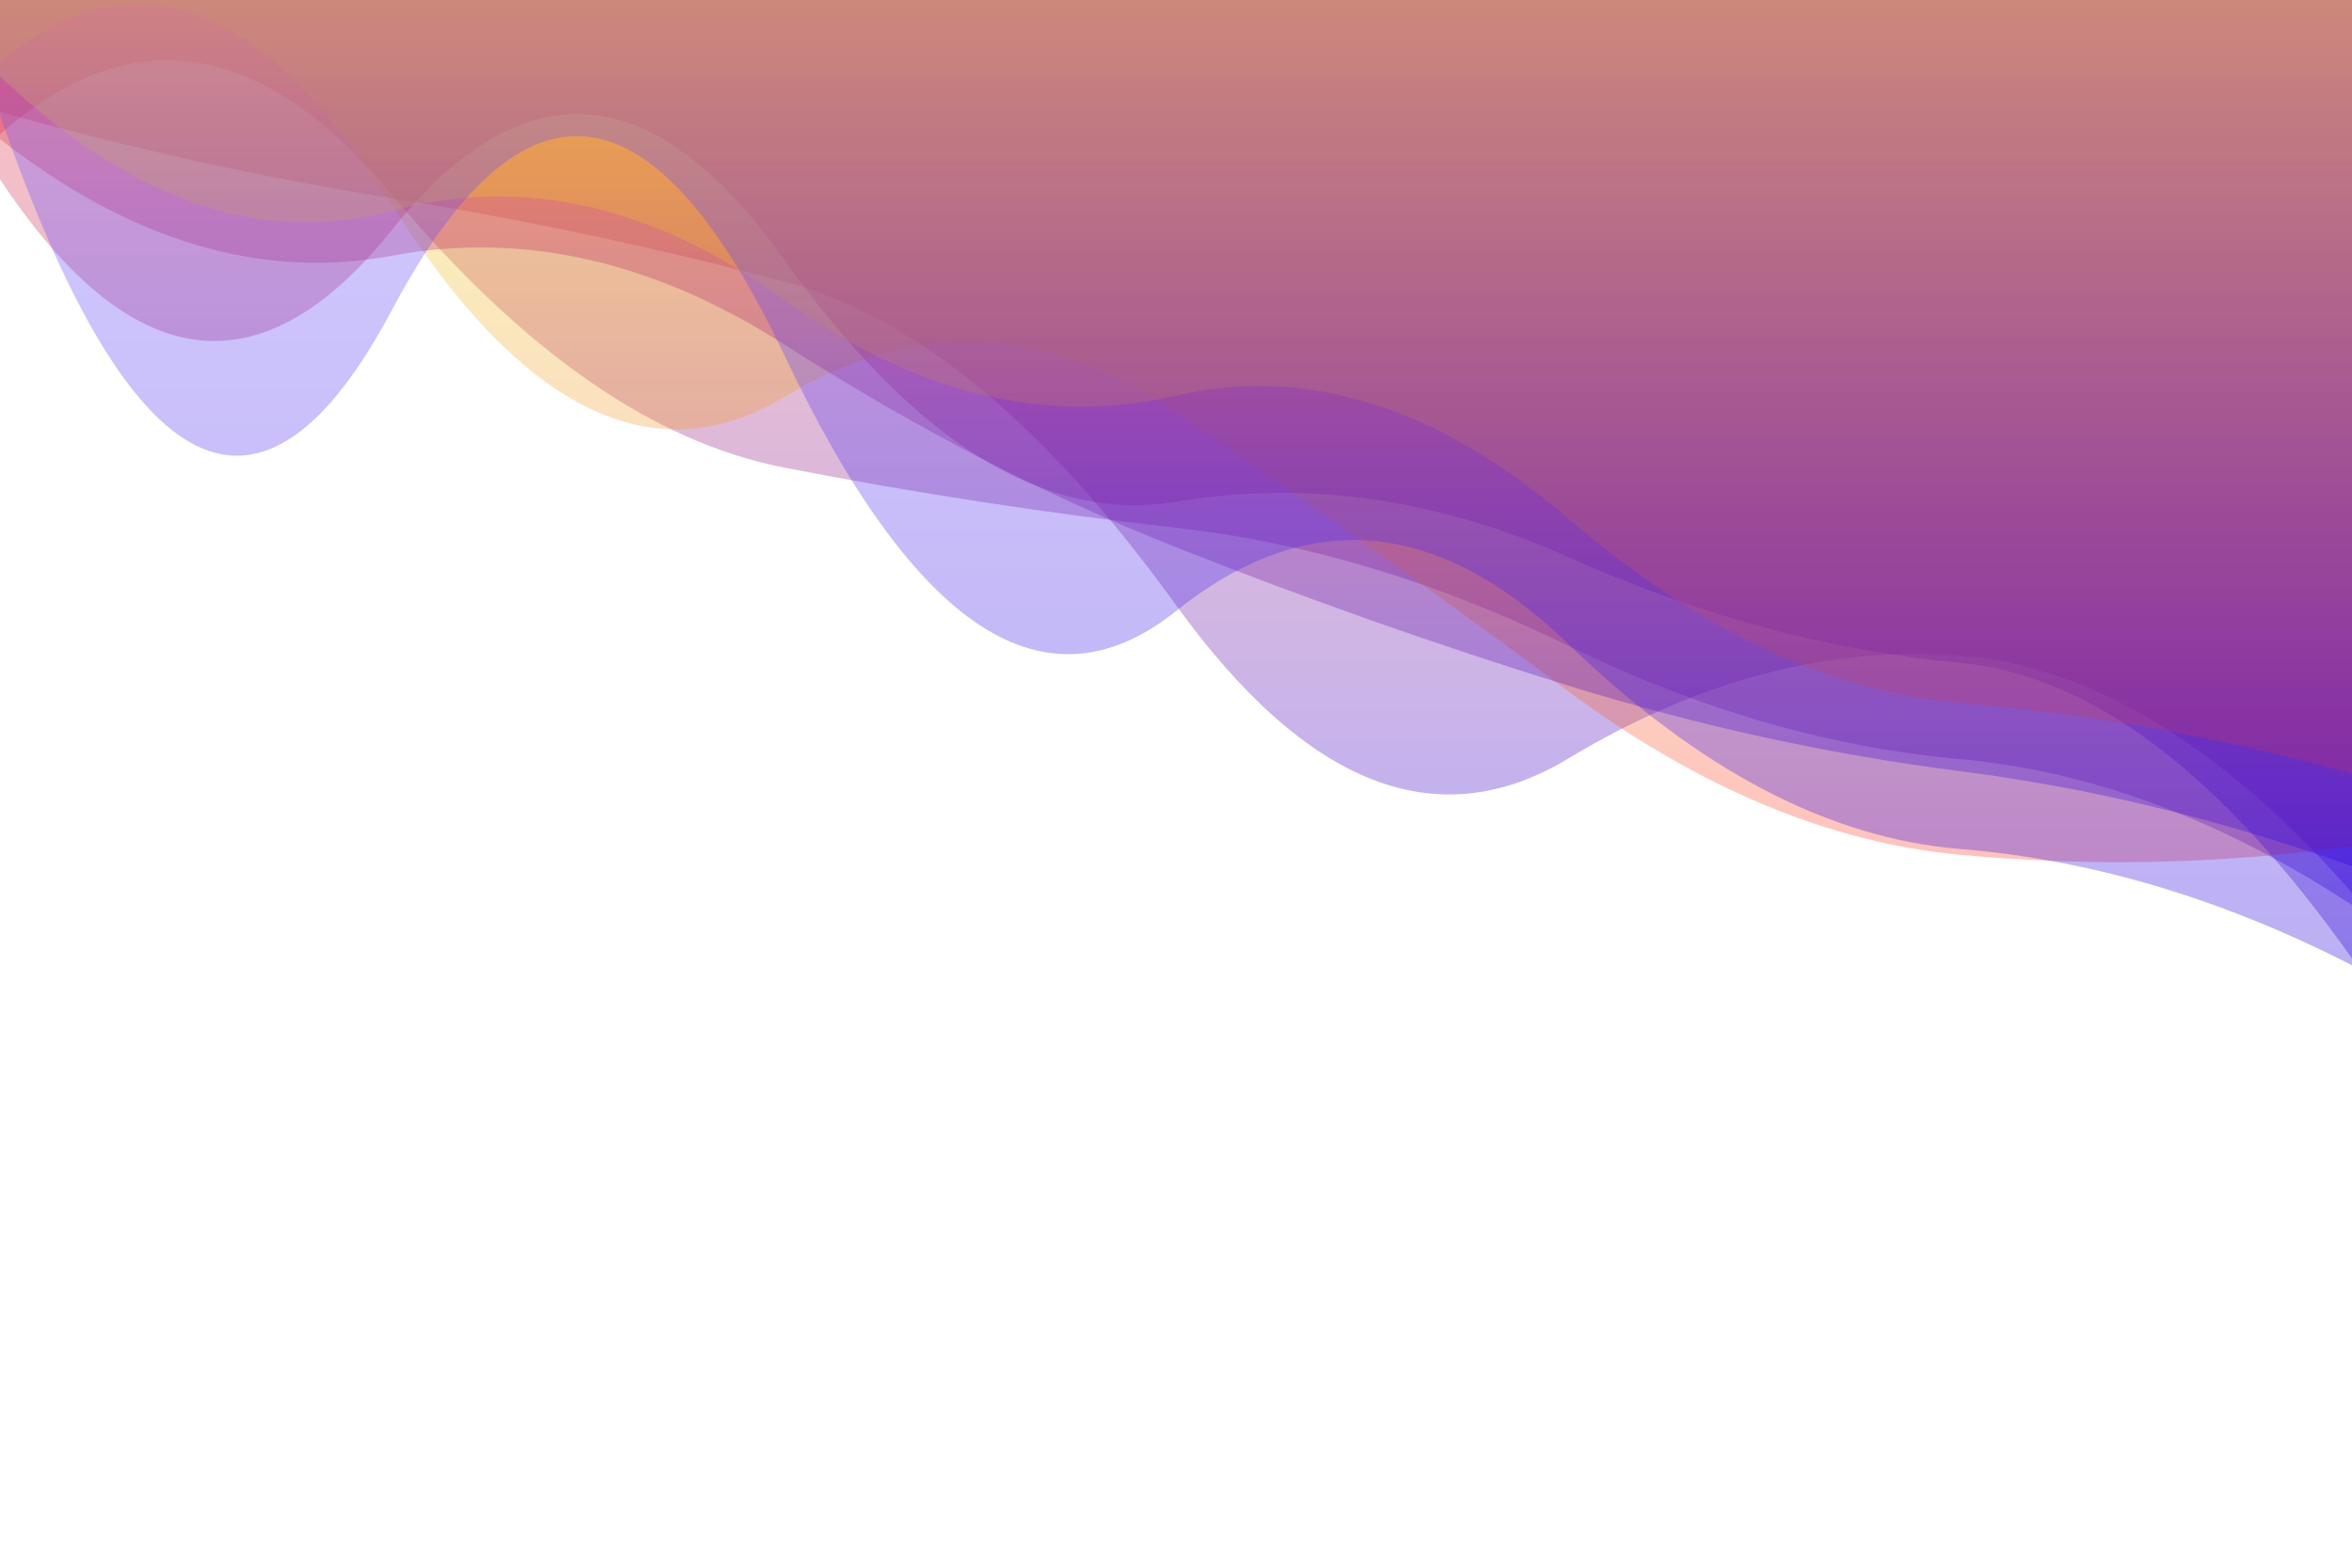
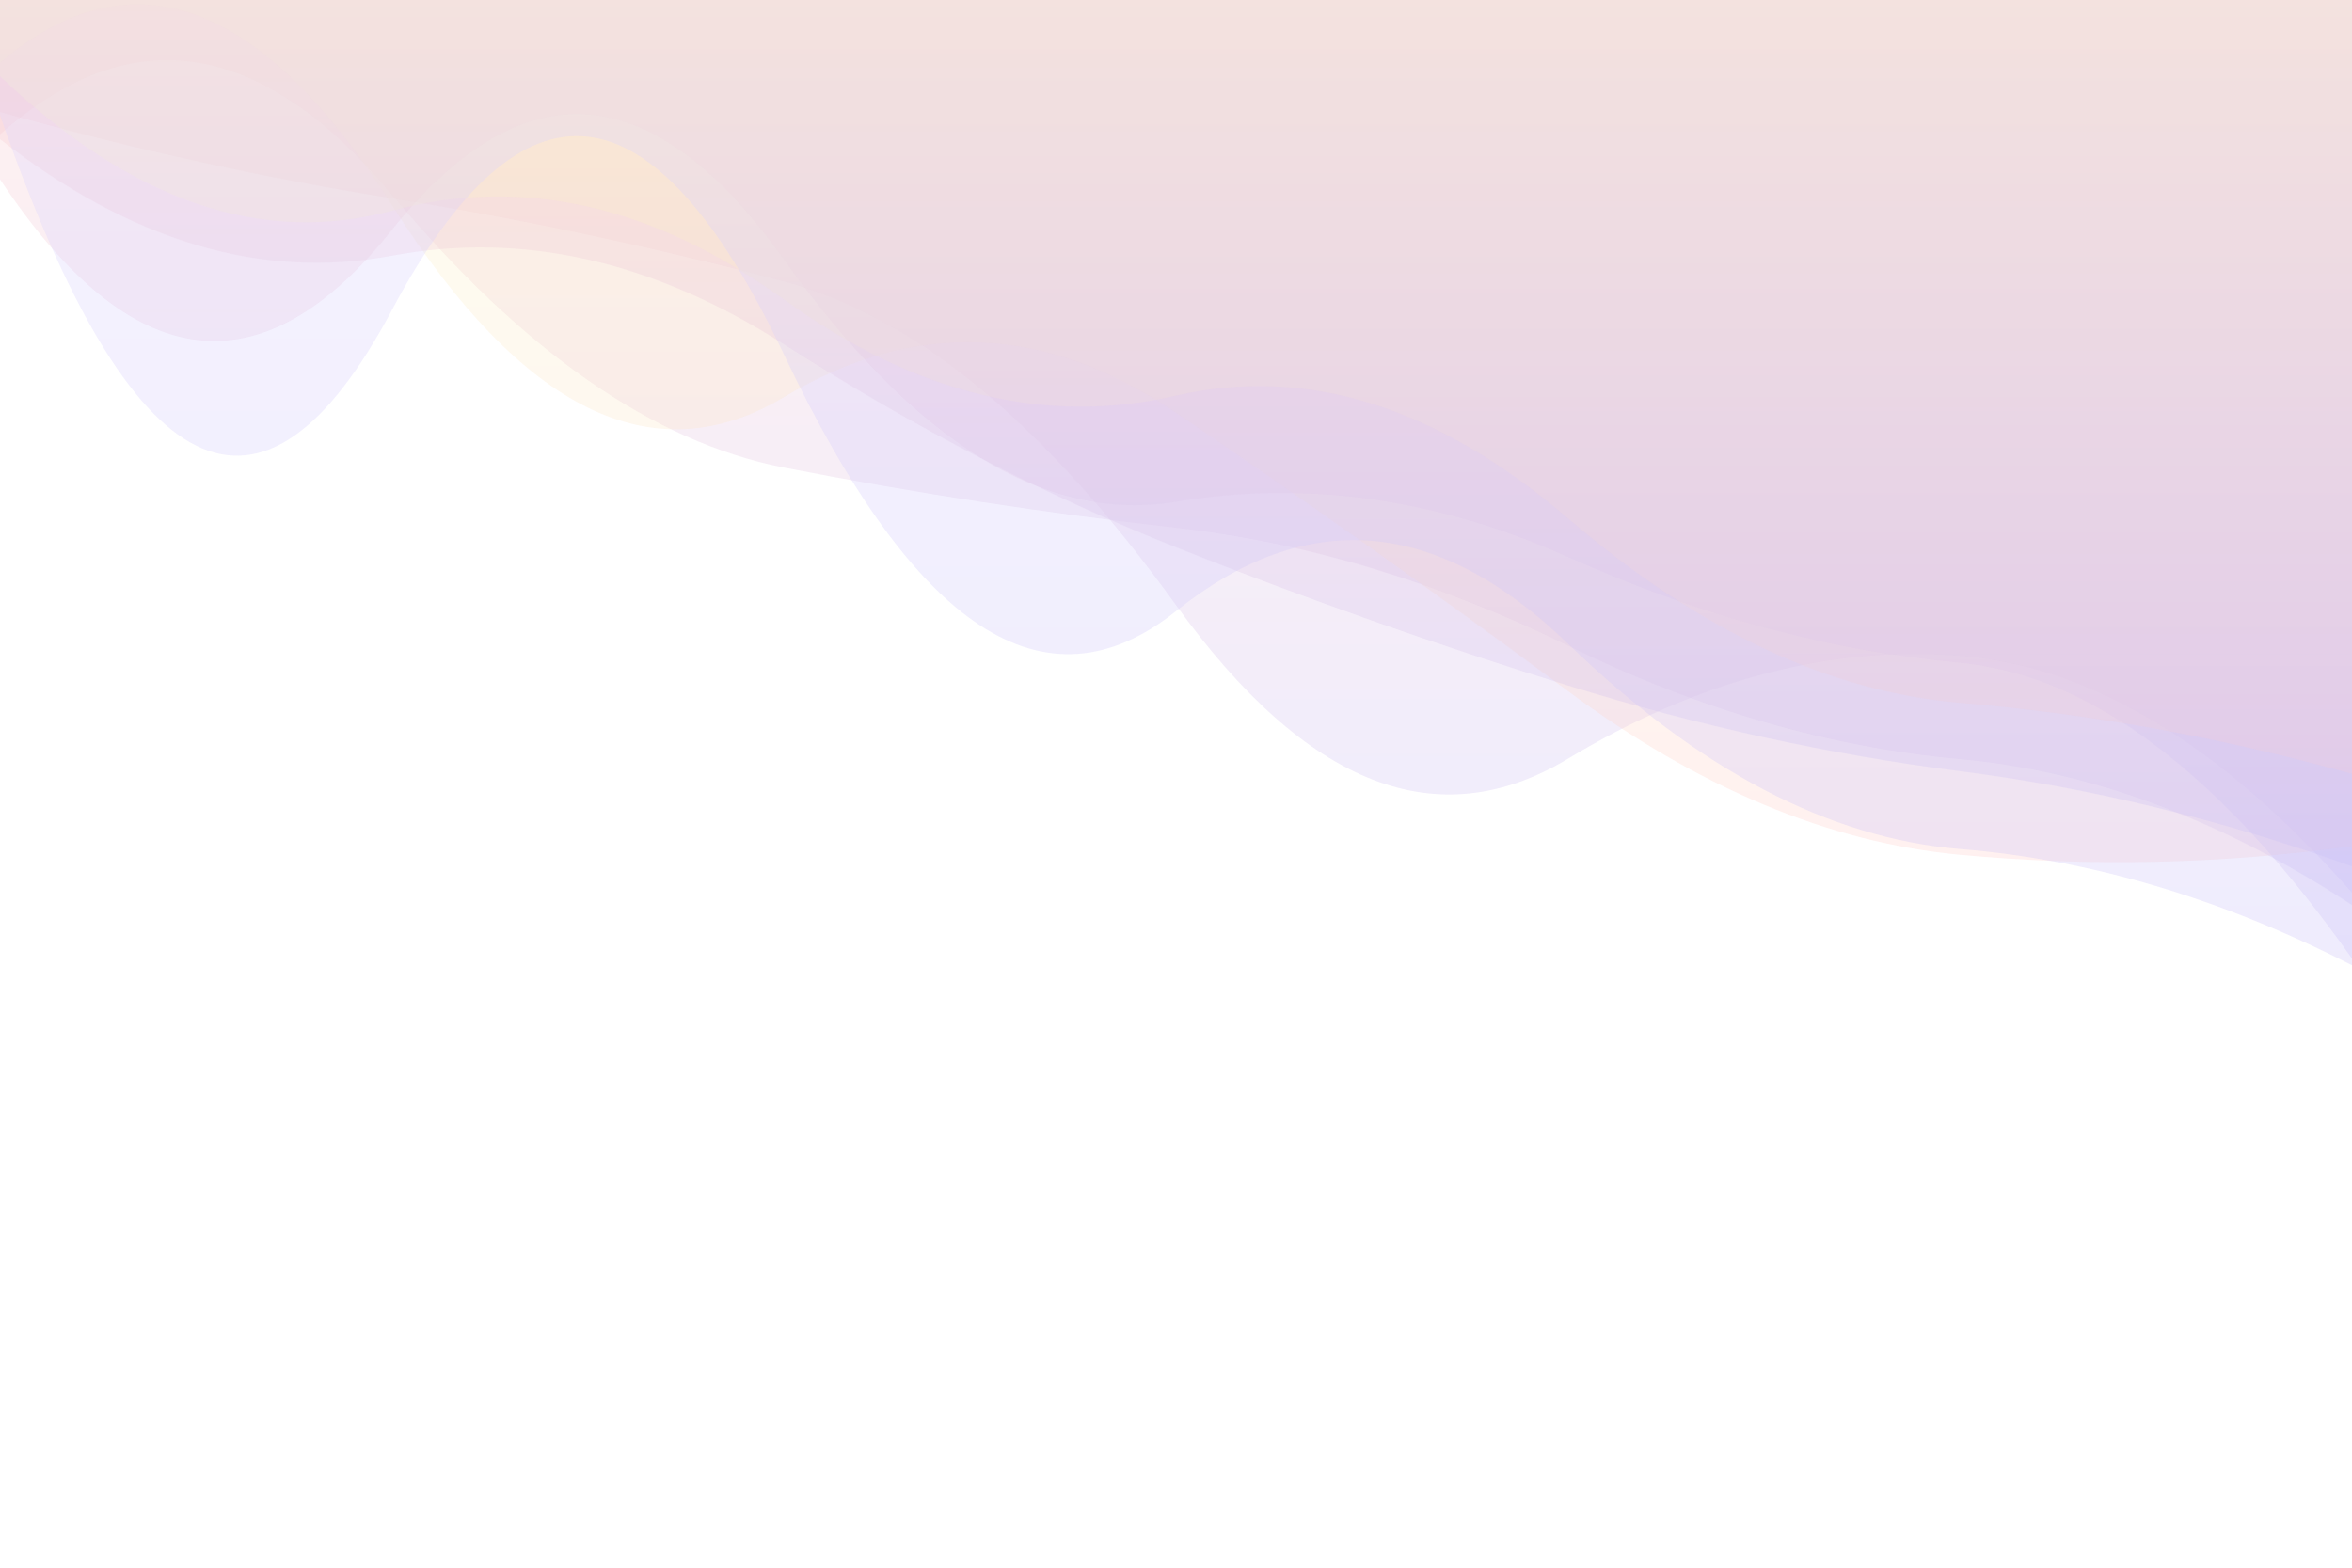
- <svg xmlns="http://www.w3.org/2000/svg" style="background-color:#19171a" viewBox="0 0 3000 2000">
+ <svg xmlns="http://www.w3.org/2000/svg" opacity="0.25" viewBox="0 0 3000 2000">
  <g transform="matrix(-1 0 0 1 3000 0)">
    <linearGradient id="a" x1="0" x2="0" y1="0" y2="1">
      <stop offset="0" stop-color="#fd382e" />
      <stop offset="1" stop-color="#2700db" />
    </linearGradient>
    <linearGradient id="b" x1="0" x2="0" y1="0" y2="1">
      <stop offset="0" stop-color="#e6f825" />
      <stop offset="1" stop-color="#fd382e" />
    </linearGradient>
    <linearGradient id="c" x1="0" x2="0" y1="0" y2="1">
      <stop offset="0" stop-color="#785aff" />
      <stop offset="1" stop-color="#2700db" />
    </linearGradient>
-     <path fill="url(#a)" d="M0 0v1138.8q250-283.112 500-302.336t500 131.446 500-195.981 500-412.759 500-106.155 500-110.248V0Z" opacity=".31" />
-     <path fill="url(#a)" d="M0 0v1154.59q250-163.596 500-186.103t500-144.78 500-150.39 500-76.808 500-348.042 500-76.97V0Z" opacity=".31" />
-     <path fill="url(#b)" d="M0 0v1079.54q250 34.25 500 10.95t500-208.866 500-355.076 500-19.973 500-244.806 500-181.567V0Z" opacity=".31" />
-     <path fill="url(#a)" d="M0 0v1222.86q250-354.167 500-377.217t500-135.052 500-70.507 500-309.22 500-37.699 500-64.438V0Z" opacity=".31" />
-     <path fill="url(#a)" d="M0 0v1105.17q250-89.49 500-121.333t500-109.246 500-176.441 500-258.841 500-113.075 500-148.752V0Z" opacity=".31" />
-     <path fill="url(#b)" d="M0 0v987.312q250-69.729 500-90.685t500-235.267 500-156.544 500-122.657 500-113.31 500-171.608V0Z" opacity=".31" />
-     <path fill="url(#c)" d="M0 0v1231.48q250-128.06 500-148.37t500-261.895 500-41.61 500-327.271 500-56.981 500-248.307V0Z" opacity=".31" />
+     <path fill="url(#a)" d="M0 0v1138.8q250-283.112 500-302.336t500 131.446 500-195.981 500-412.759 500-106.155 500-110.248V0Z" opacity=".3" />
+     <path fill="url(#a)" d="M0 0v1154.59q250-163.596 500-186.103t500-144.78 500-150.39 500-76.808 500-348.042 500-76.97V0Z" opacity=".3" />
+     <path fill="url(#b)" d="M0 0v1079.54q250 34.25 500 10.95t500-208.866 500-355.076 500-19.973 500-244.806 500-181.567V0Z" opacity=".3" />
+     <path fill="url(#a)" d="M0 0v1222.86q250-354.167 500-377.217t500-135.052 500-70.507 500-309.22 500-37.699 500-64.438V0Z" opacity=".3" />
+     <path fill="url(#a)" d="M0 0v1105.17q250-89.49 500-121.333t500-109.246 500-176.441 500-258.841 500-113.075 500-148.752V0Z" opacity=".3" />
+     <path fill="url(#b)" d="M0 0v987.312q250-69.729 500-90.685t500-235.267 500-156.544 500-122.657 500-113.31 500-171.608V0Z" opacity=".3" />
+     <path fill="url(#c)" d="M0 0v1231.48q250-128.06 500-148.37t500-261.895 500-41.61 500-327.271 500-56.981 500-248.307V0Z" opacity=".3" />
  </g>
</svg>
